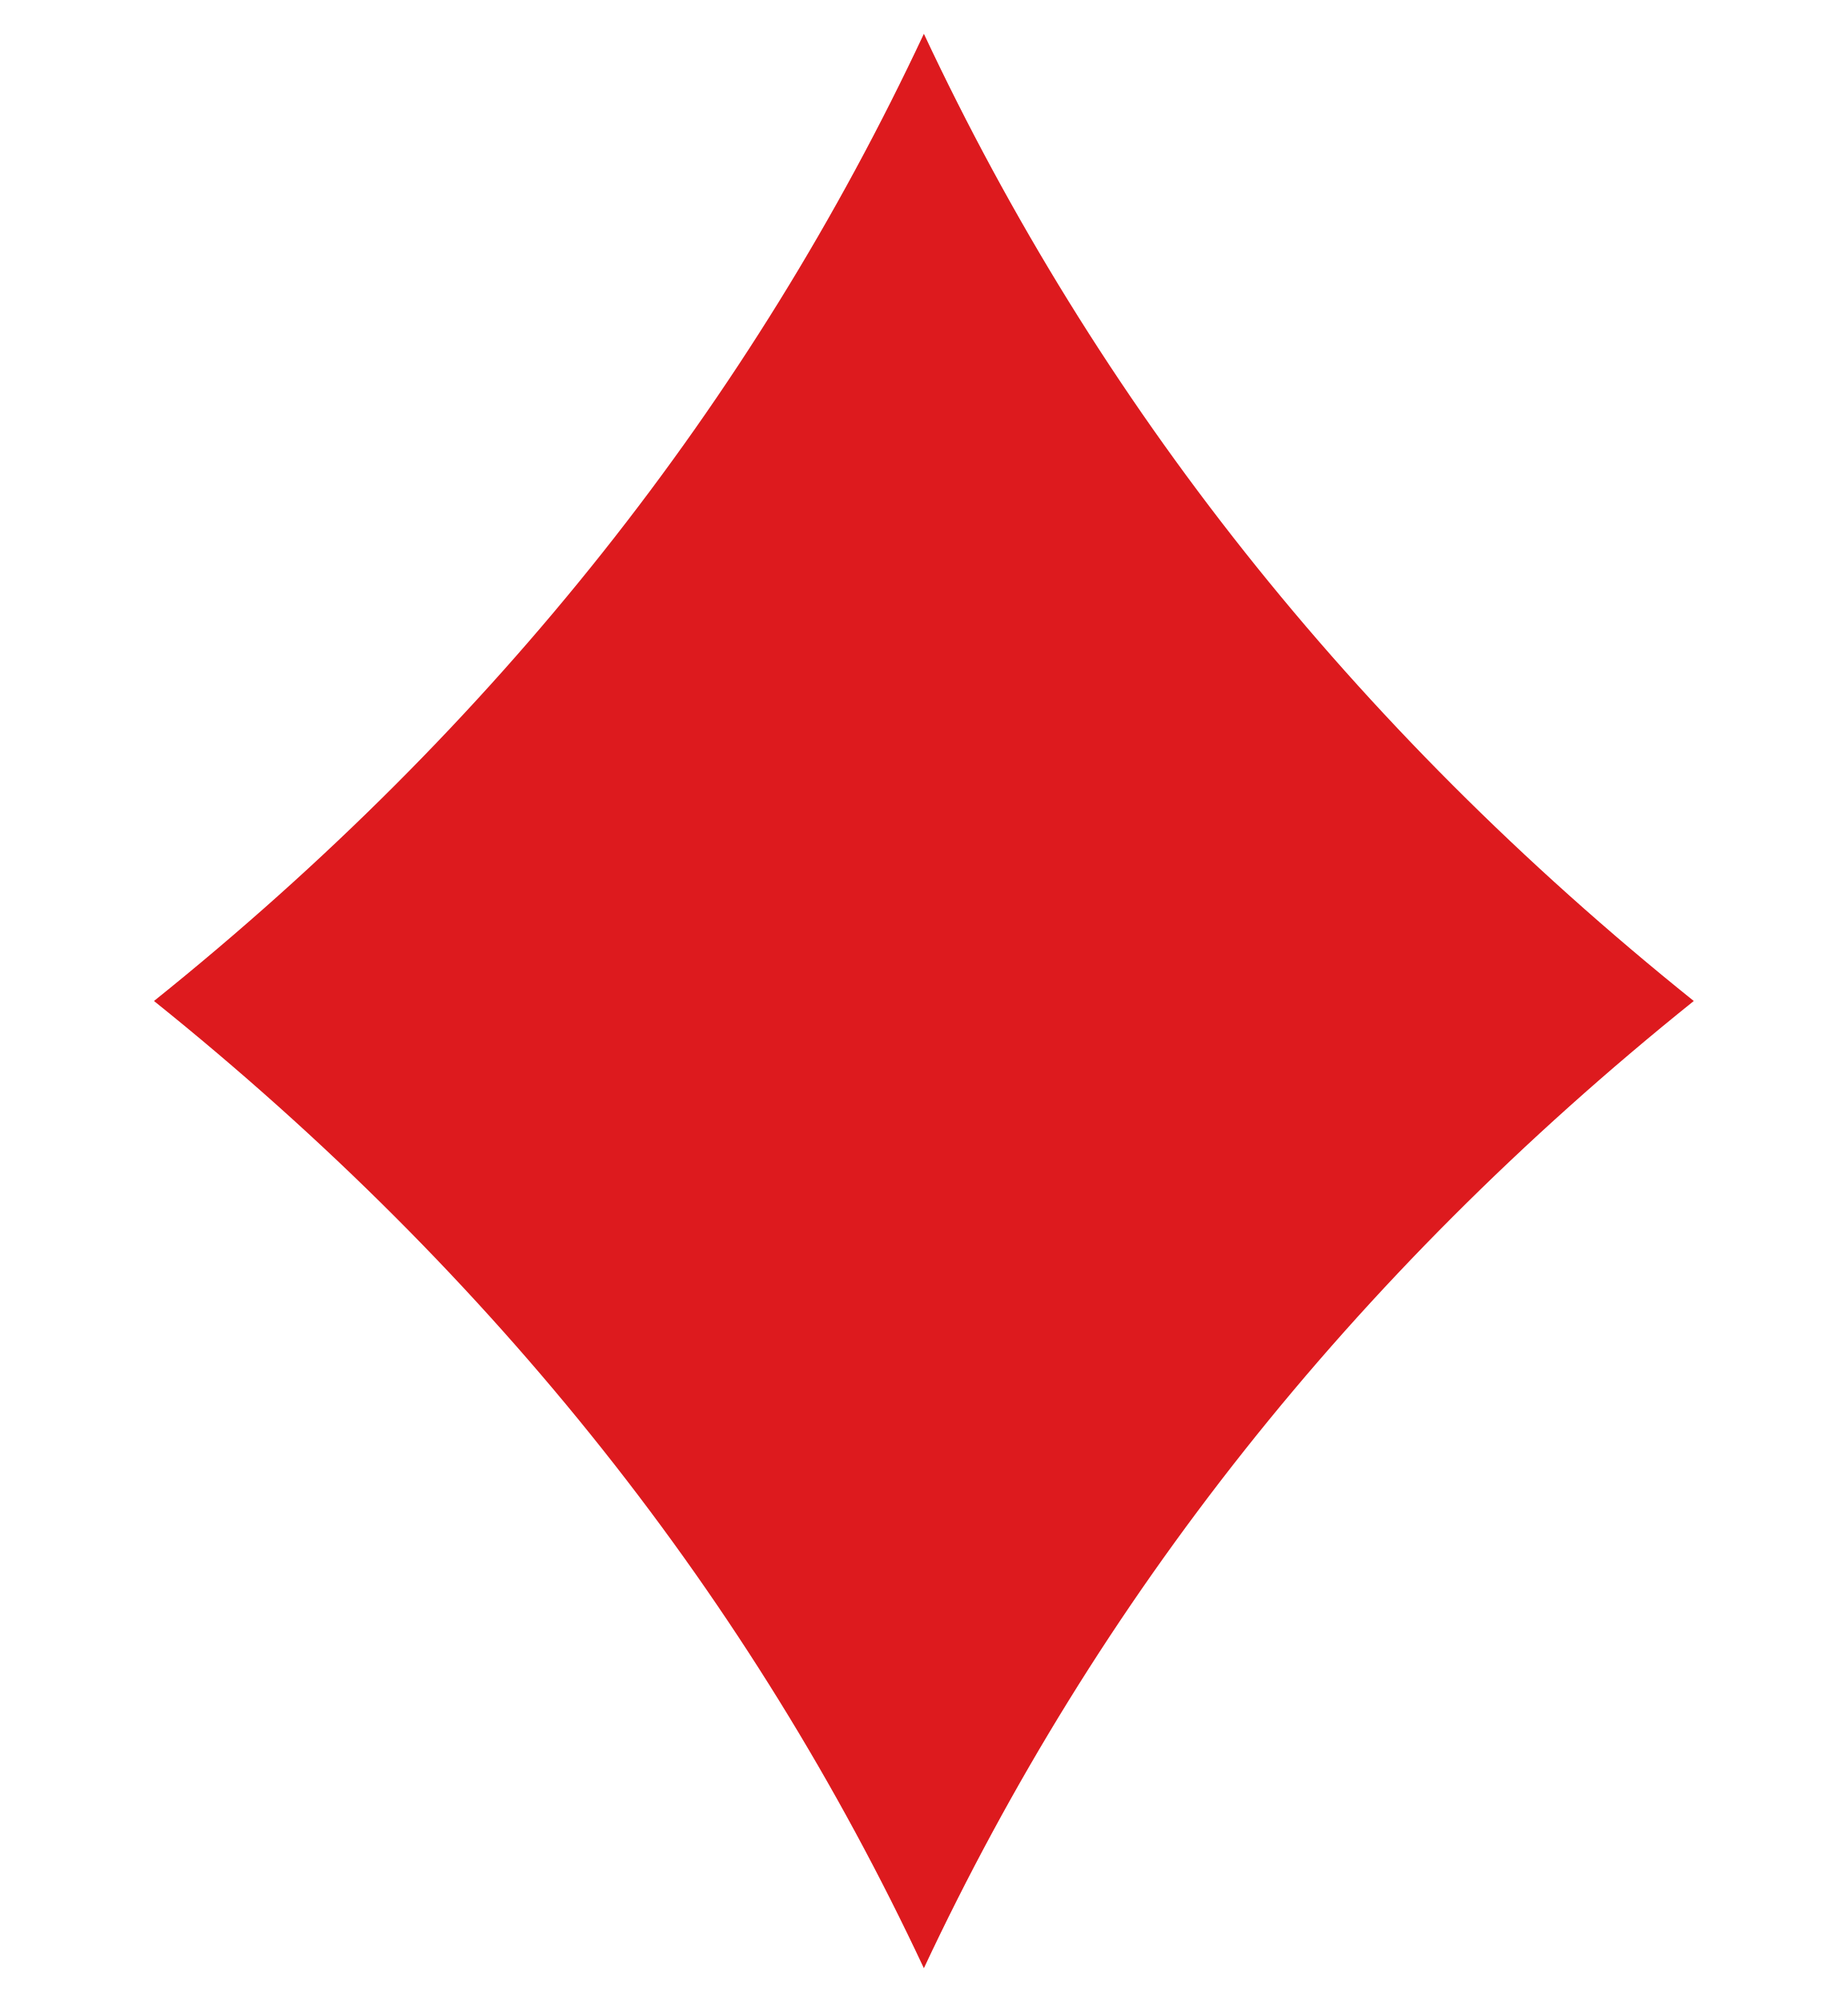
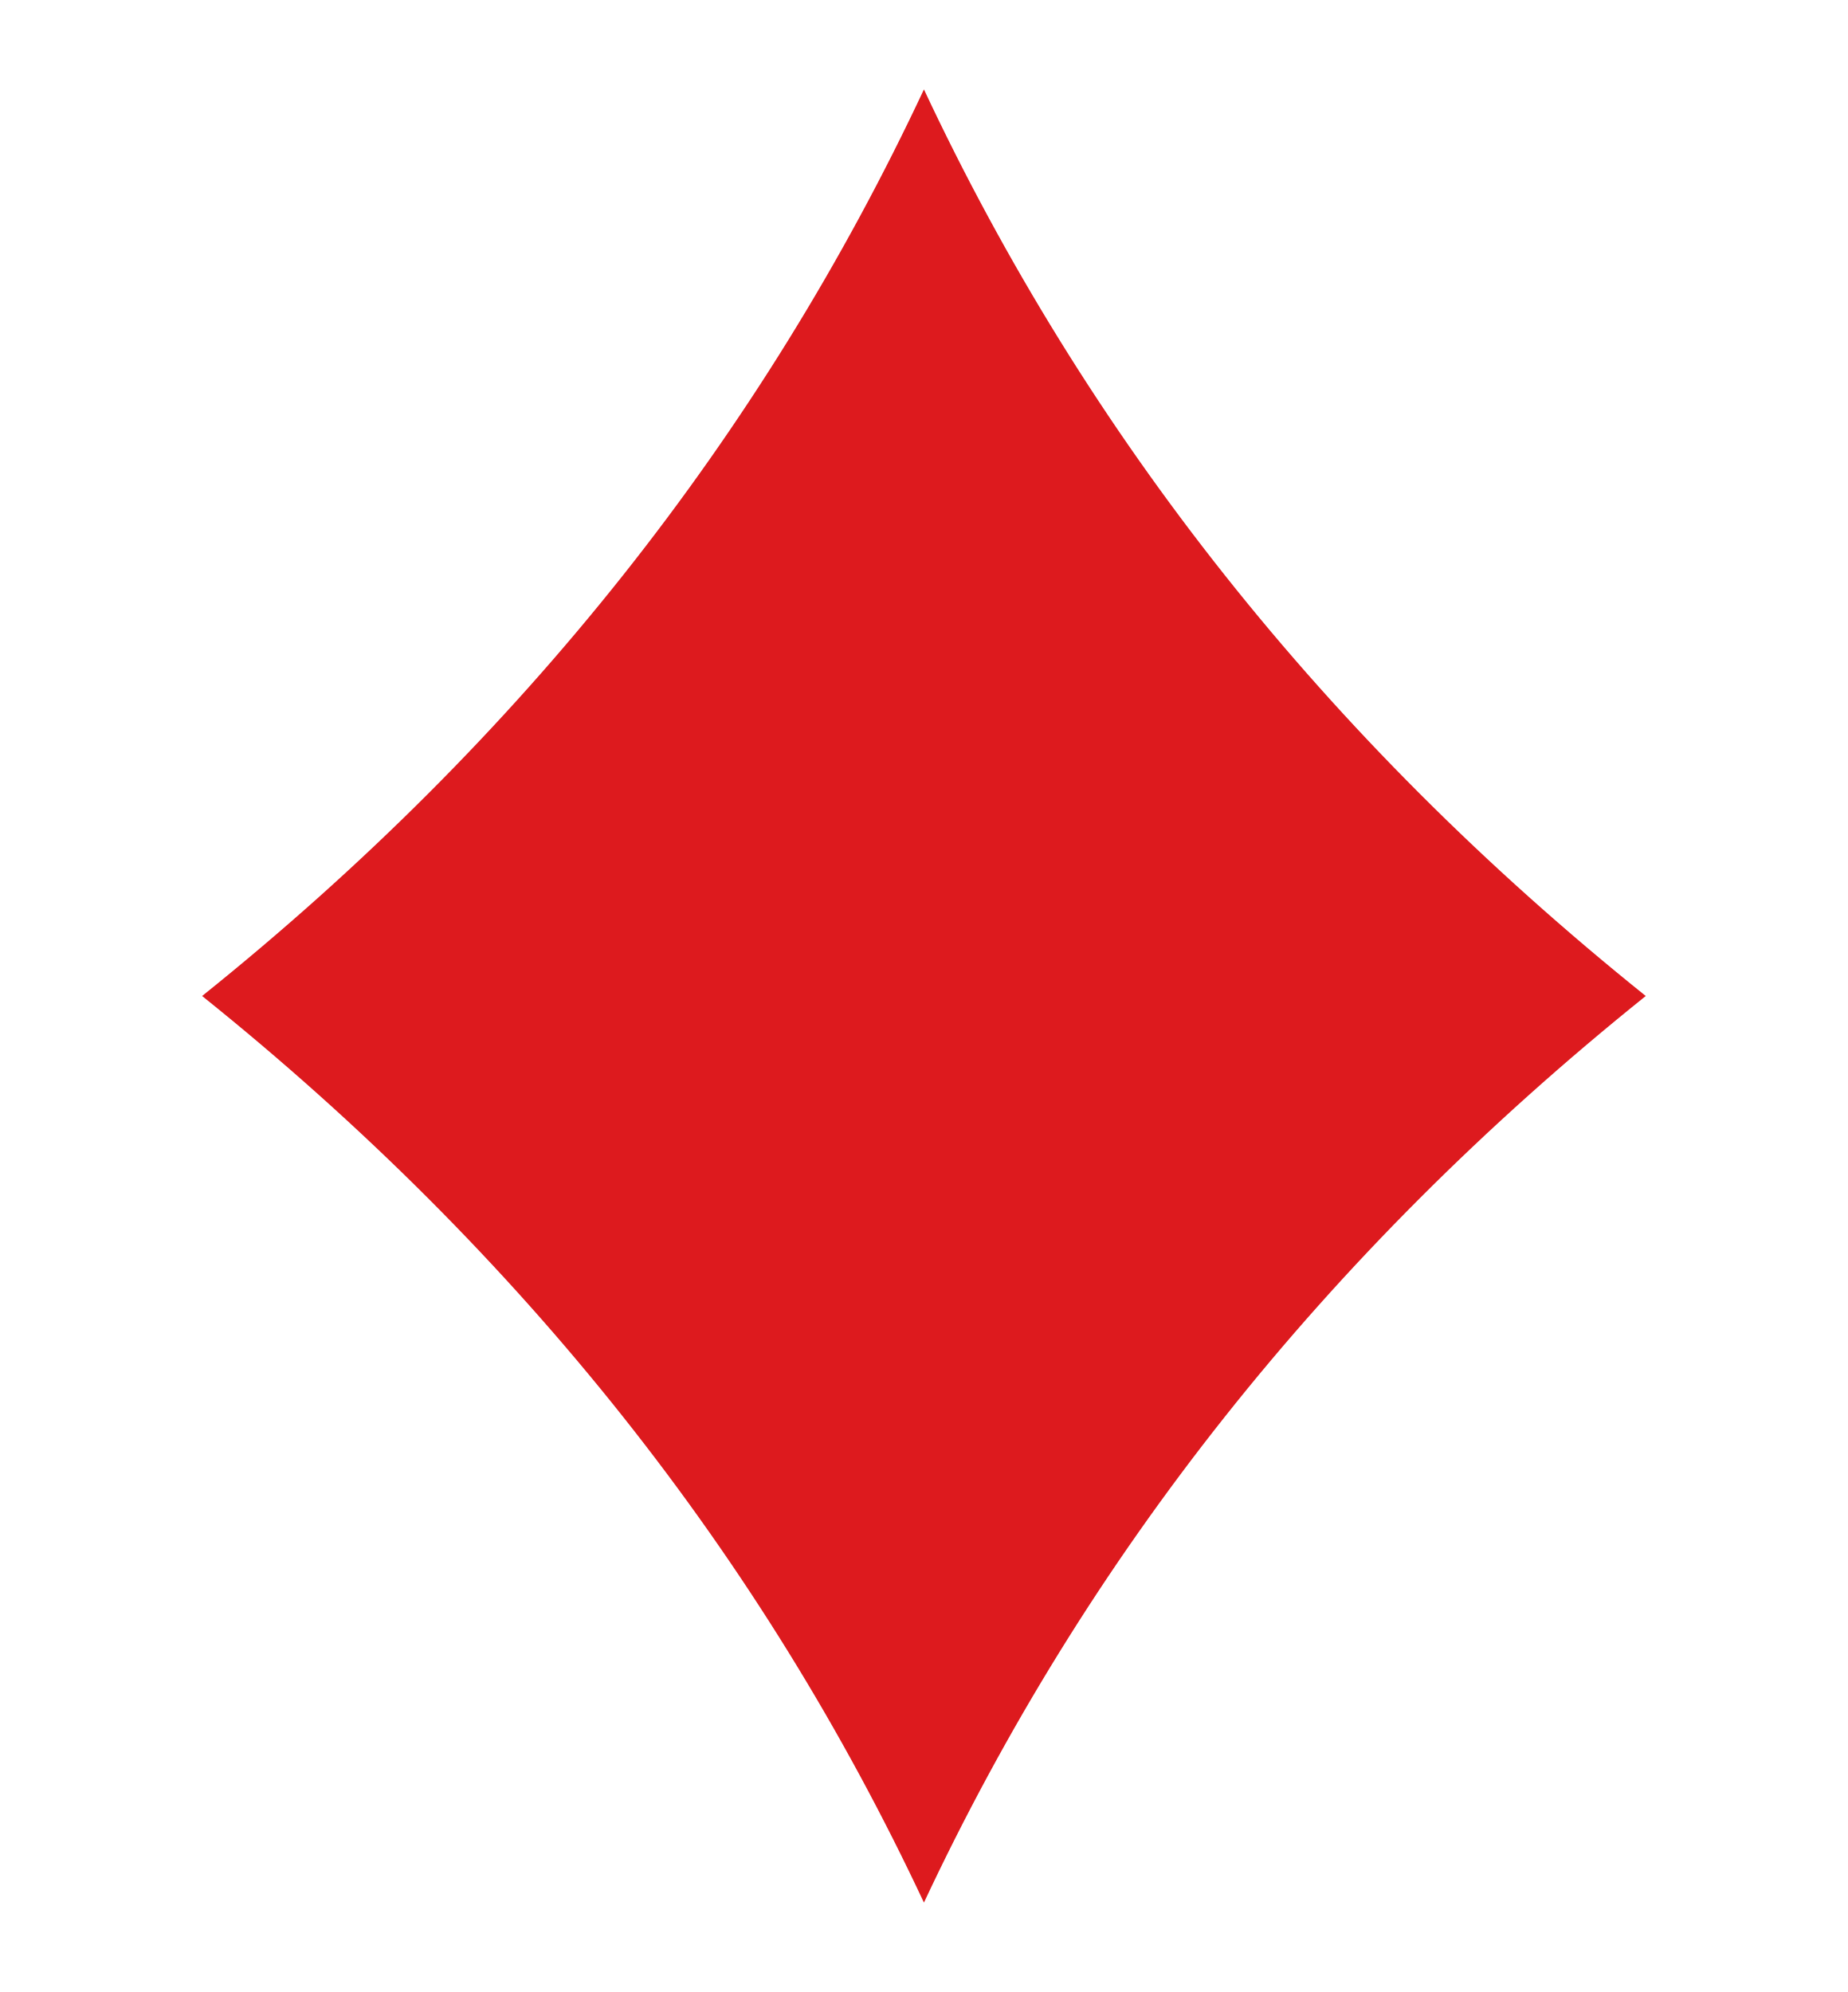
- <svg xmlns="http://www.w3.org/2000/svg" width="240" height="260" id="svg2" version="1.0">
-   <defs id="defs4" />
-   <g id="layer1" transform="translate(-288.1563,-348.0625)">
+ <svg xmlns="http://www.w3.org/2000/svg" viewBox="0 0 256 276" enable-background="new 0 0 256 276">
+   <g transform="translate(-280.1563,-340.0625)">
    <path id="path3200" d="M 408.156,352.451 C 385.769,400.213 352.761,442.263 308.156,478.062 C 352.761,513.862 385.769,555.912 408.156,603.674 C 430.544,555.912 463.552,513.862 508.156,478.062 C 463.552,442.263 430.544,400.213 408.156,352.451 z" style="fill:#dd1a1e;fill-opacity:1;stroke:none;stroke-width:0.5;stroke-linecap:square;stroke-linejoin:round;stroke-miterlimit:3.999;stroke-dasharray:none;stroke-opacity:1" />
  </g>
</svg>
